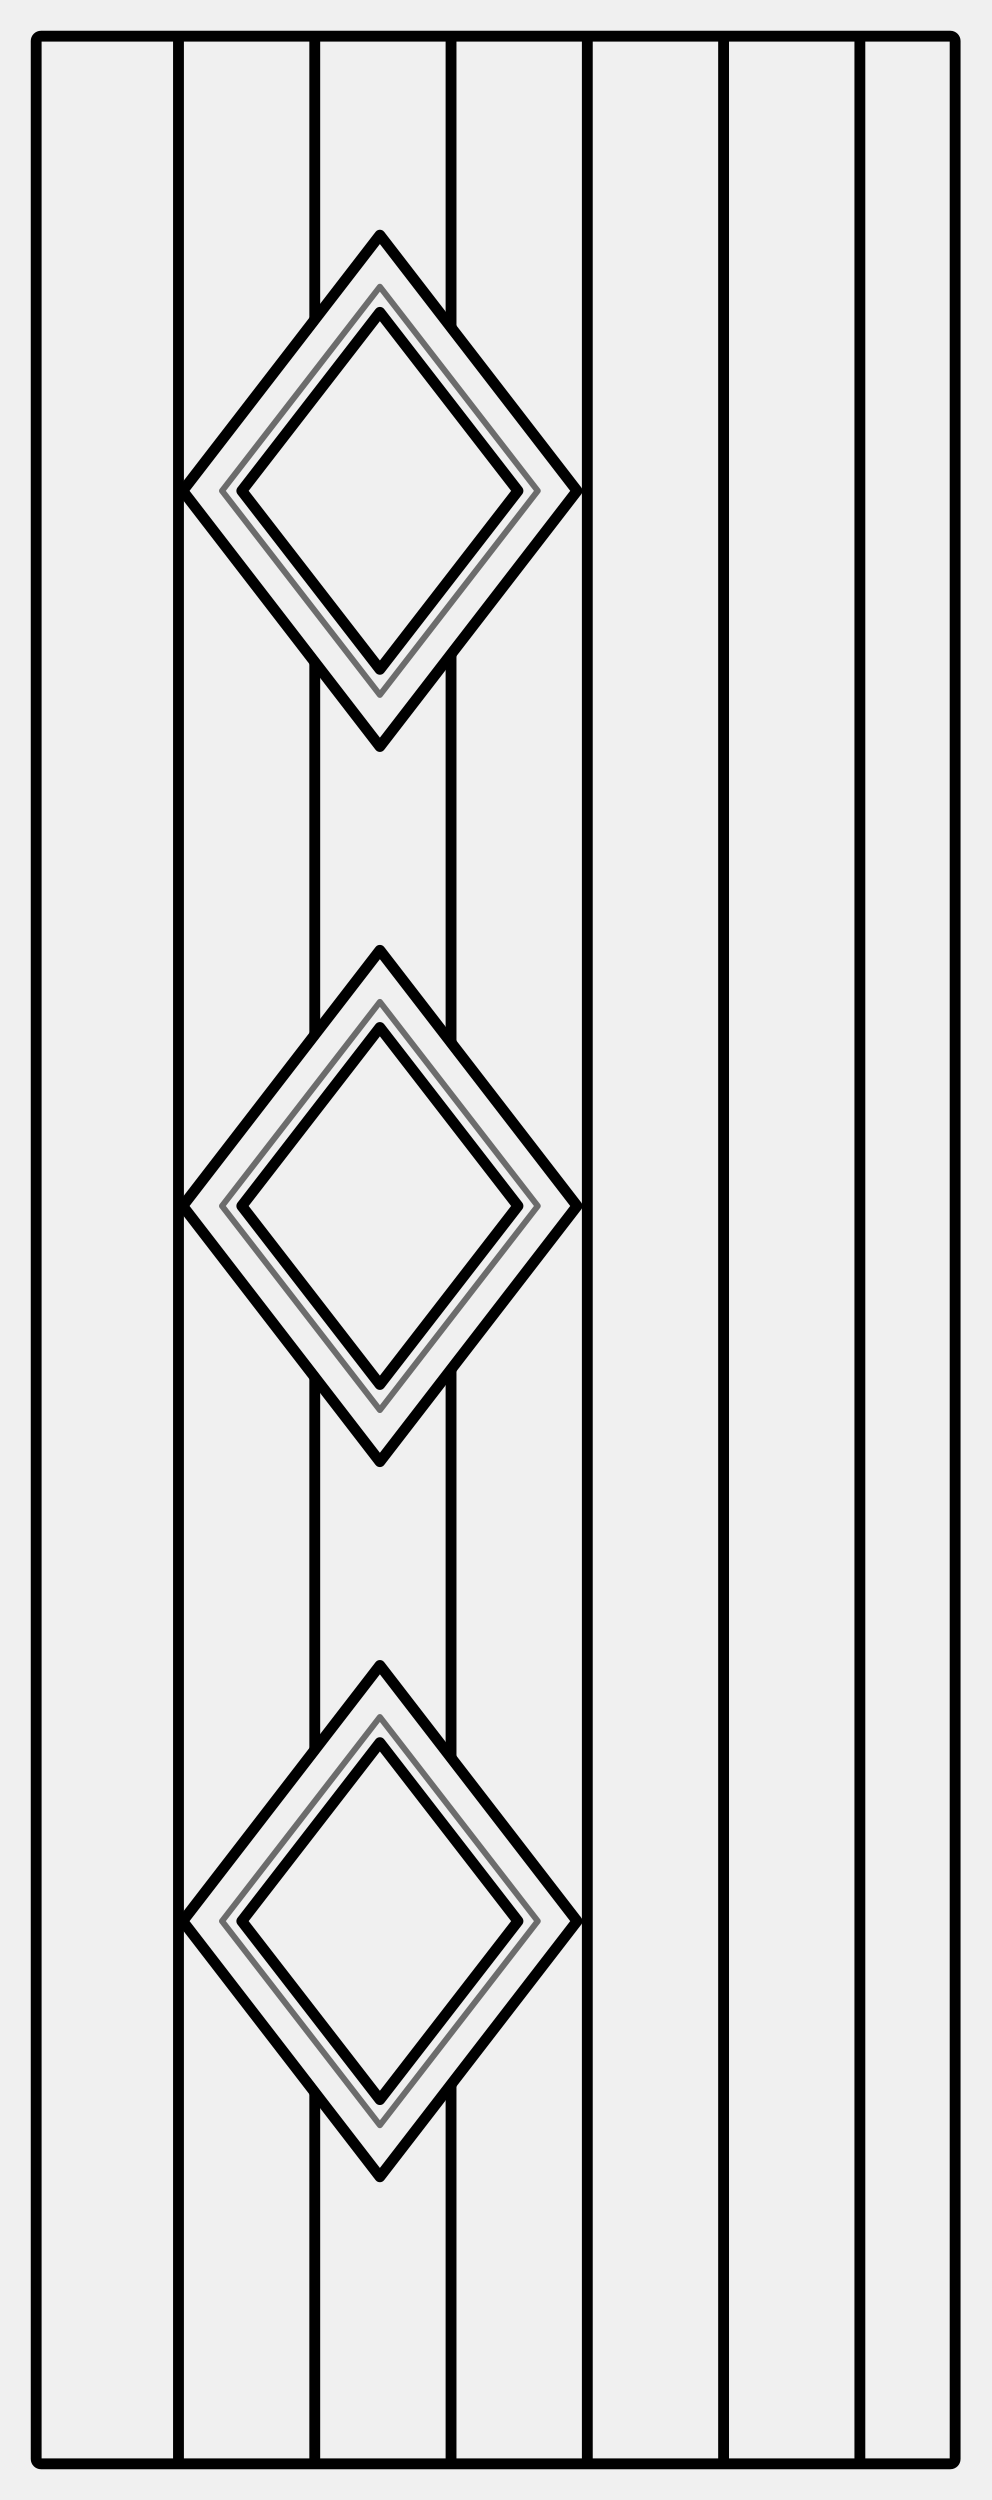
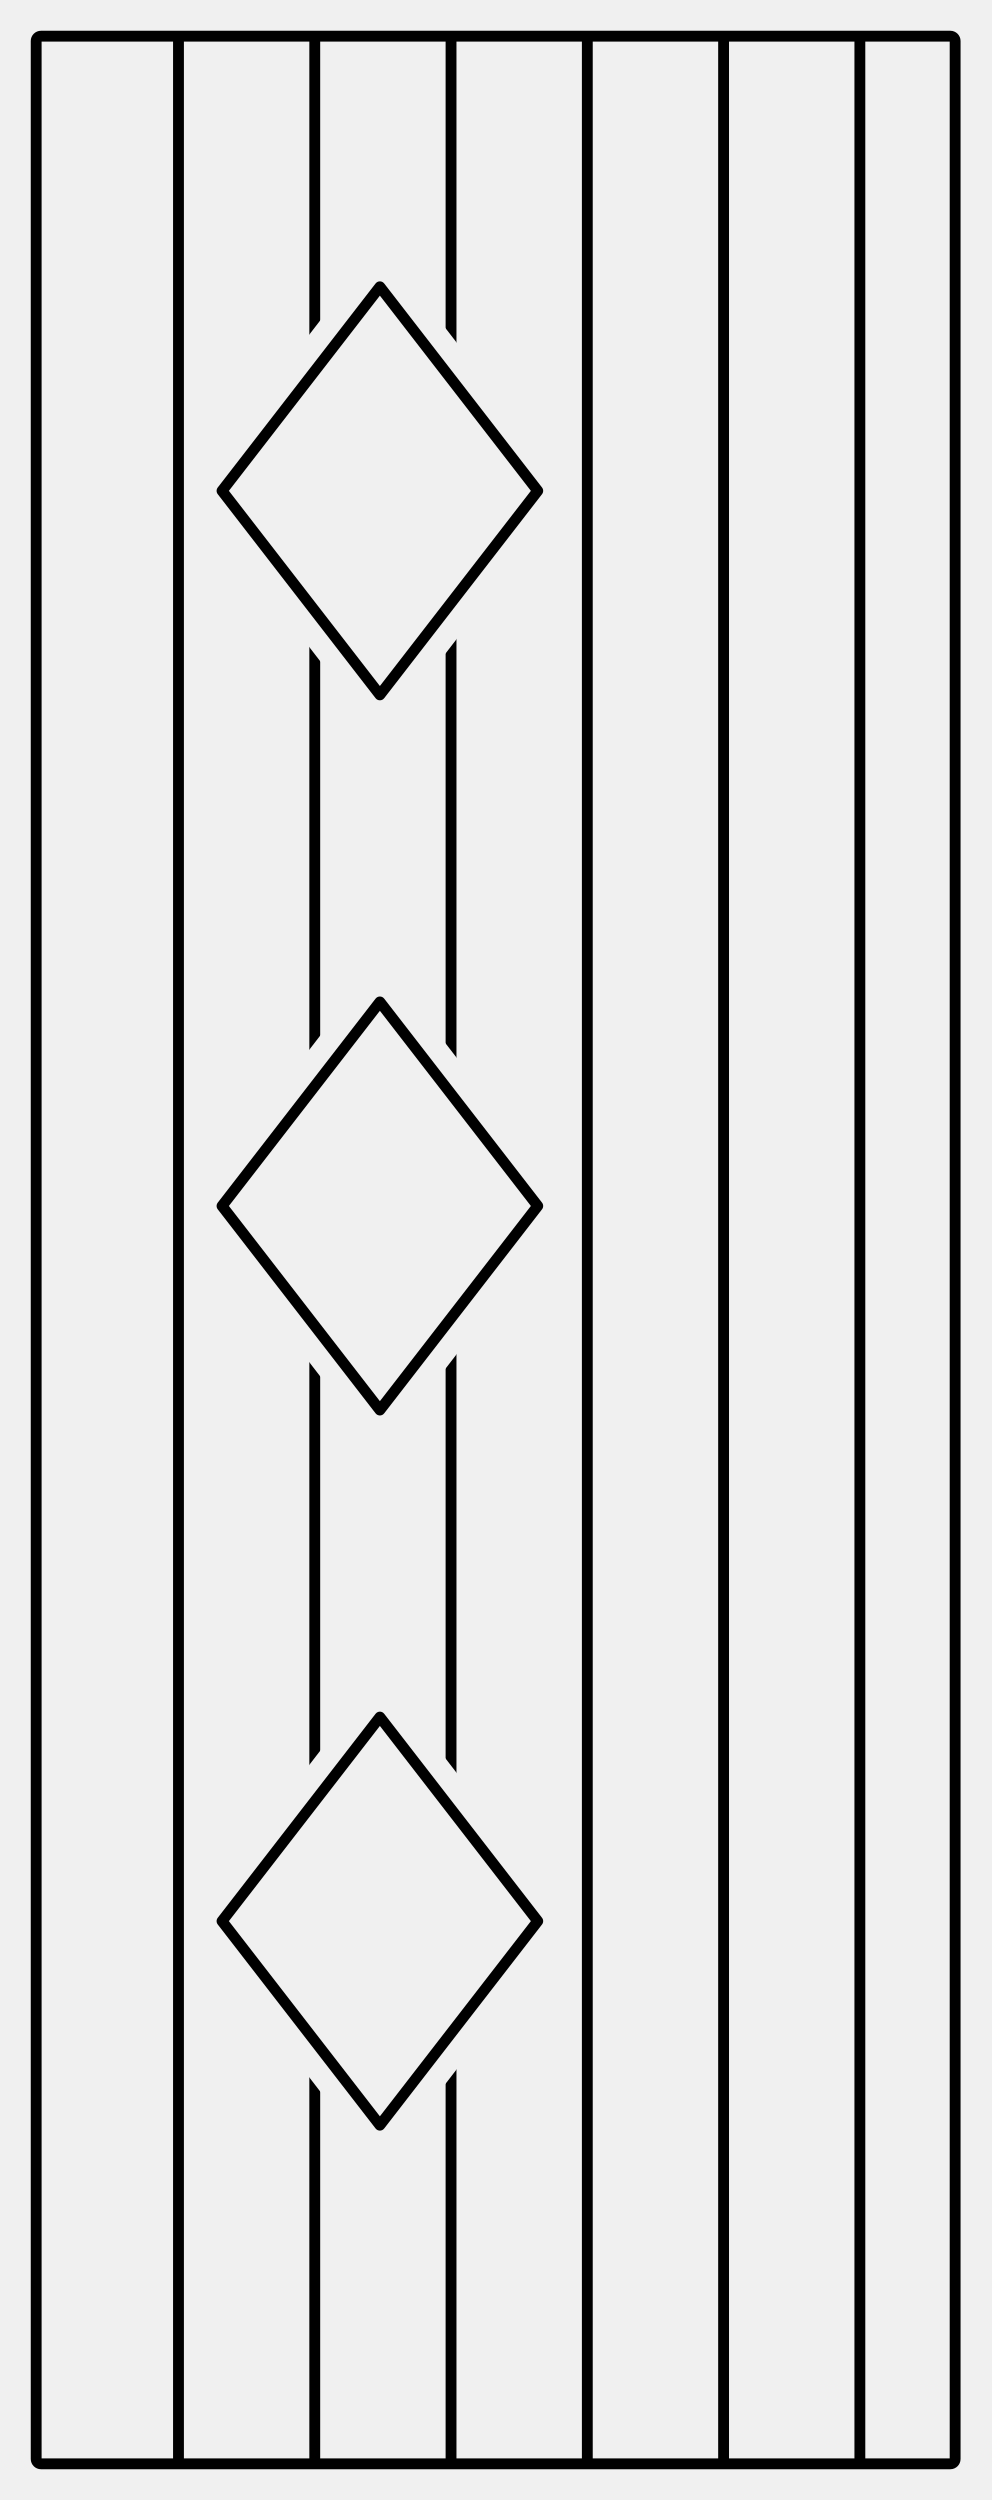
<svg xmlns="http://www.w3.org/2000/svg" viewBox="-30 -30 822 2073" fill="none" stroke="currentColor" stroke-width="9" stroke-linejoin="round" stroke-linecap="round">
  <defs>
-     <clipPath id="cruwj92">
+     <clipPath id="cogk2hj">
      <rect x="0" y="0" width="762" height="2013" />
    </clipPath>
-     <mask id="mruwj92">
+     <mask id="mogk2hj">
      <rect x="-30" y="-30" width="822" height="2073" fill="white" />
      <g transform="translate(285.00,377.00)">
        <path d="M-147.1,0 0,-190.7 147.1,0 0,190.7 Z" fill="black" stroke="black" stroke-width="18" />
      </g>
      <g transform="translate(285.00,970.00)">
        <path d="M-147.1,0 0,-190.7 147.1,0 0,190.7 Z" fill="black" stroke="black" stroke-width="18" />
      </g>
      <g transform="translate(285.00,1563.00)">
        <path d="M-147.1,0 0,-190.7 147.1,0 0,190.7 Z" fill="black" stroke="black" stroke-width="18" />
      </g>
    </mask>
  </defs>
  <rect x="0" y="0" width="762" height="2013" rx="4" />
-   <g clip-path="url(#cruwj92)" mask="url(#mruwj92)">
+   <g clip-path="url(#cogk2hj)" mask="url(#mogk2hj)">
    <path d="M796,0 796,2013 M683,0 683,2013 M570,0 570,2013 M457,0 457,2013 M344,0 344,2013 M231,0 231,2013 M118,0 118,2013" />
  </g>
  <g transform="translate(285.00,377.00)">
-     <path d="M-163.5,0 0,-212 163.5,0 0,212 Z M-114.5,0 0,-148 114.5,0 0,148 Z" />
-     <path d="M-130.9,0 0,-169.2 130.9,0 0,169.2 Z" stroke-width="5" opacity="0.55" />
+     <path d="M-130.9,0 0,-169.2 130.9,0 0,169.2 Z" />
  </g>
  <g transform="translate(285.00,970.00)">
-     <path d="M-163.5,0 0,-212 163.5,0 0,212 Z M-114.5,0 0,-148 114.5,0 0,148 Z" />
-     <path d="M-130.9,0 0,-169.2 130.9,0 0,169.2 Z" stroke-width="5" opacity="0.55" />
+     <path d="M-130.9,0 0,-169.2 130.9,0 0,169.2 Z" />
  </g>
  <g transform="translate(285.00,1563.00)">
-     <path d="M-163.5,0 0,-212 163.5,0 0,212 Z M-114.5,0 0,-148 114.5,0 0,148 Z" />
-     <path d="M-130.9,0 0,-169.2 130.9,0 0,169.2 Z" stroke-width="5" opacity="0.55" />
+     <path d="M-130.9,0 0,-169.2 130.9,0 0,169.2 Z" />
  </g>
</svg>
